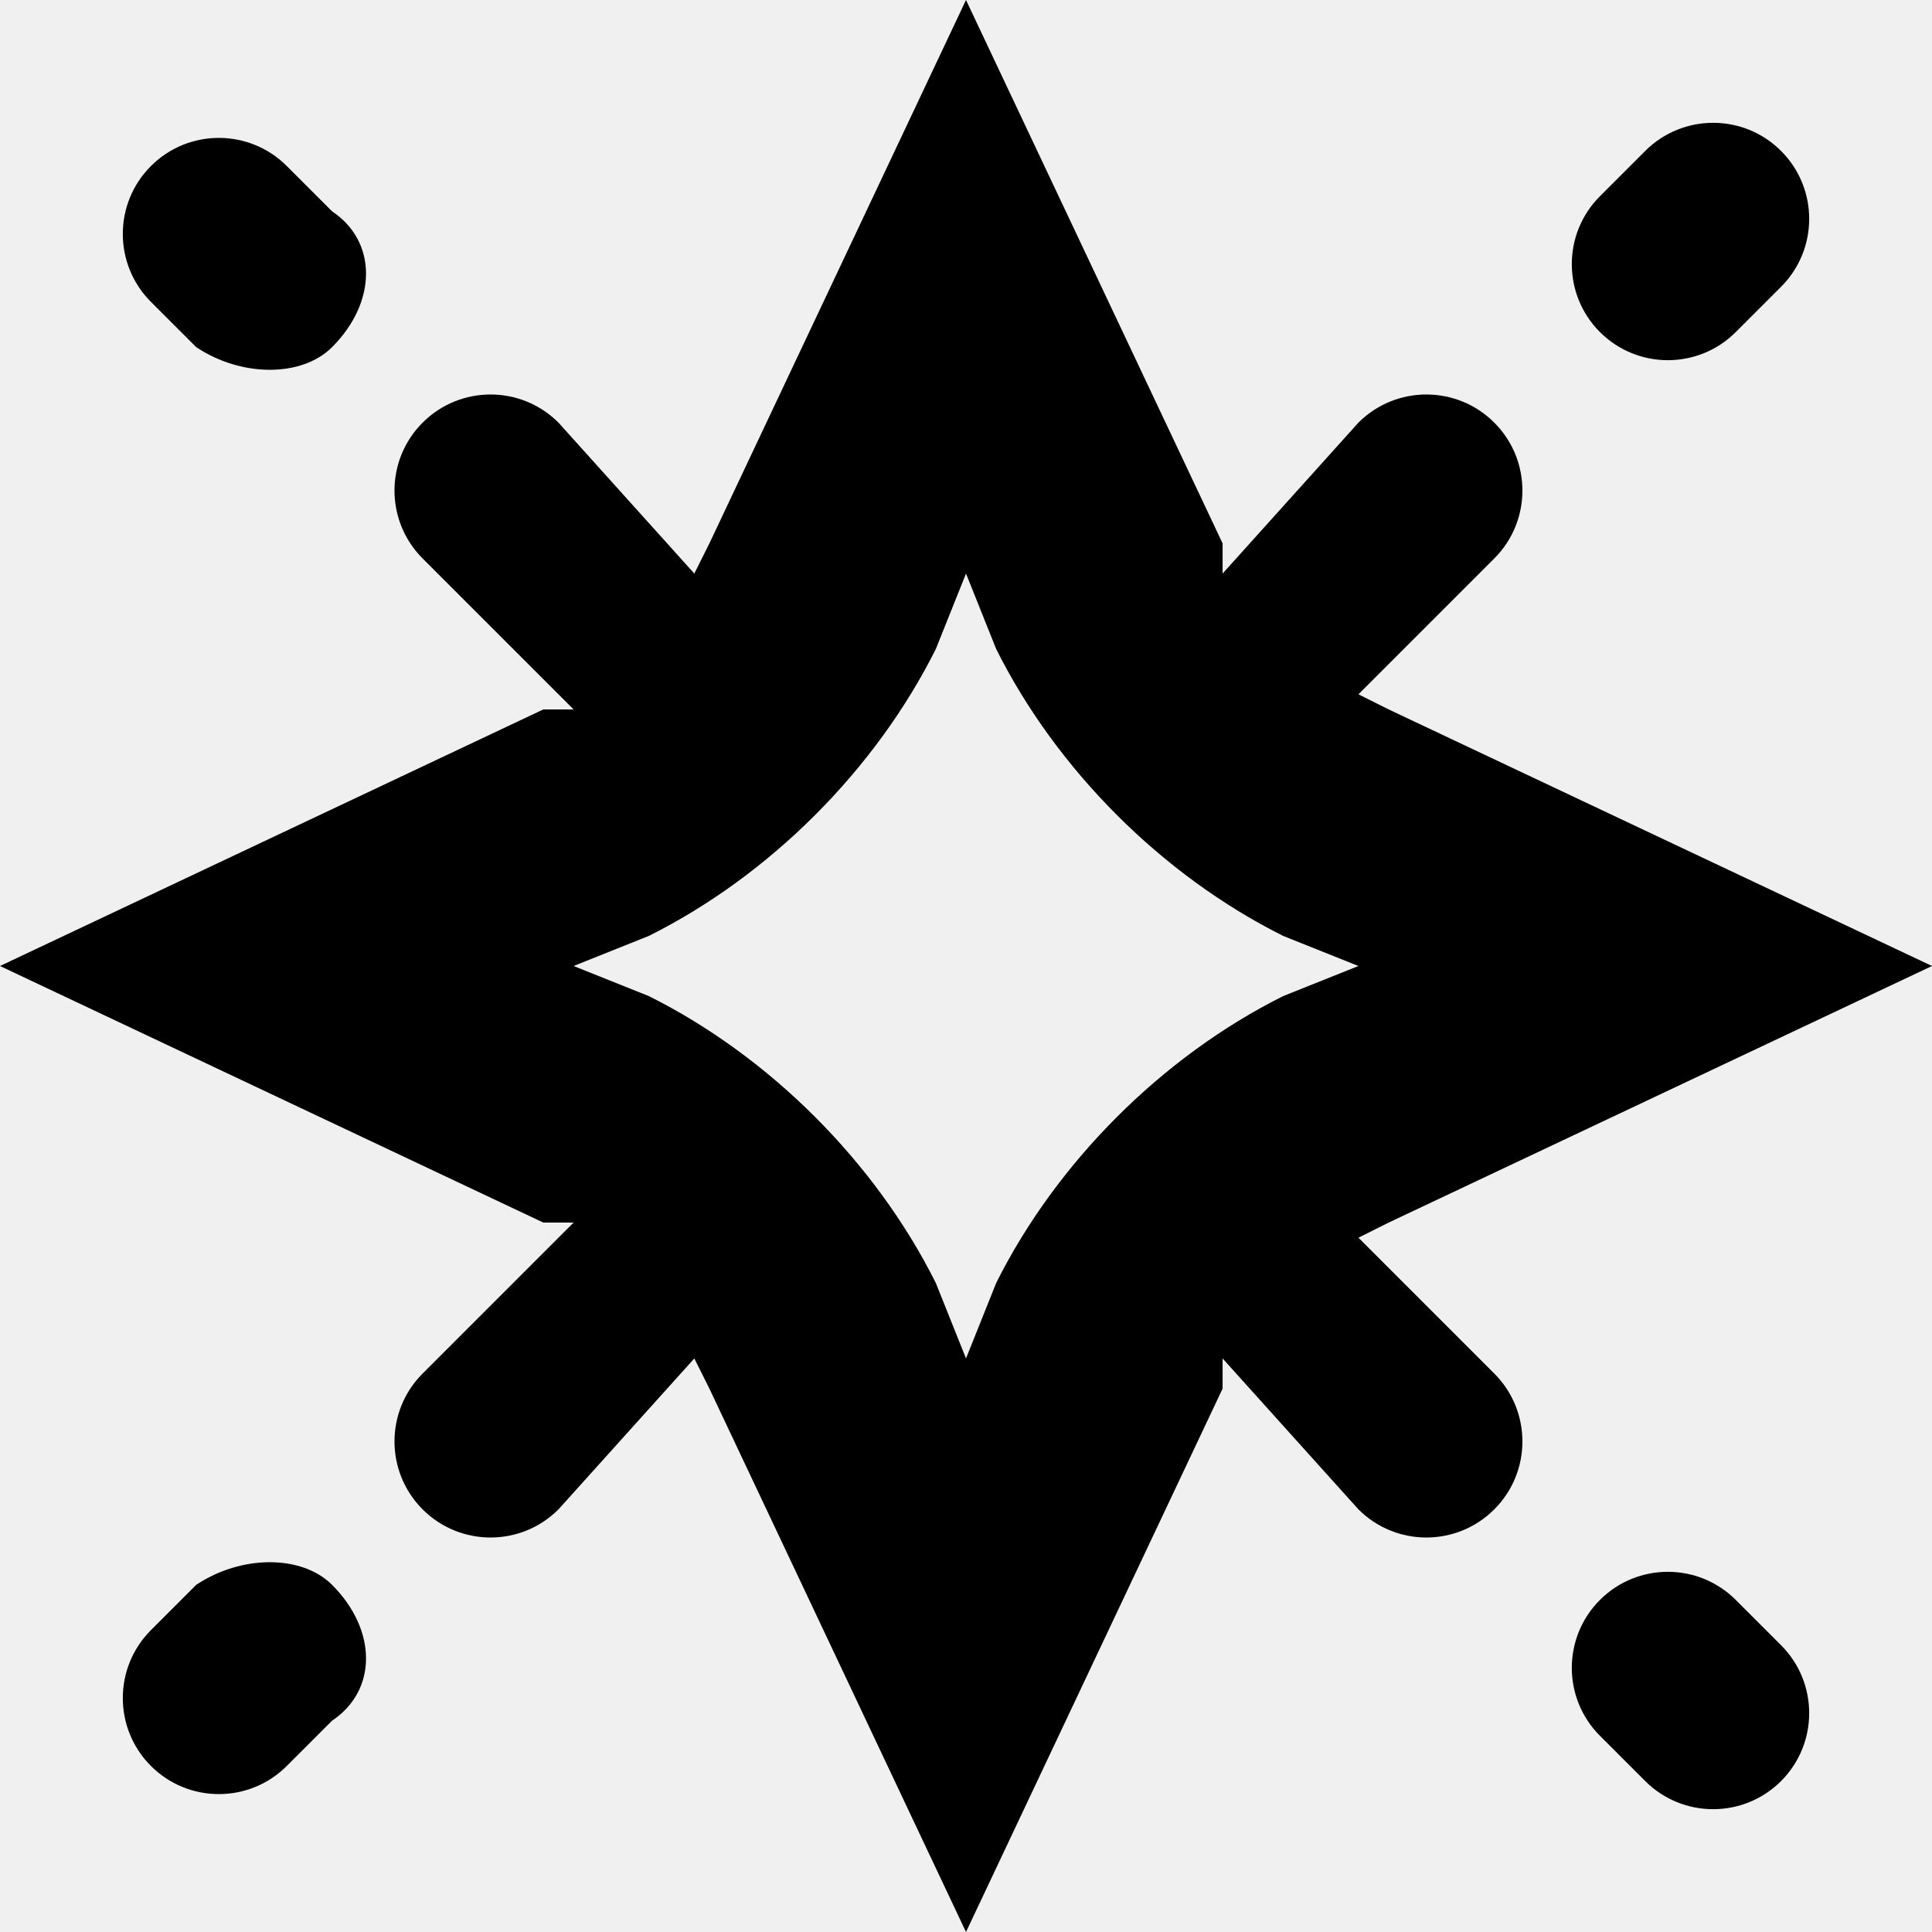
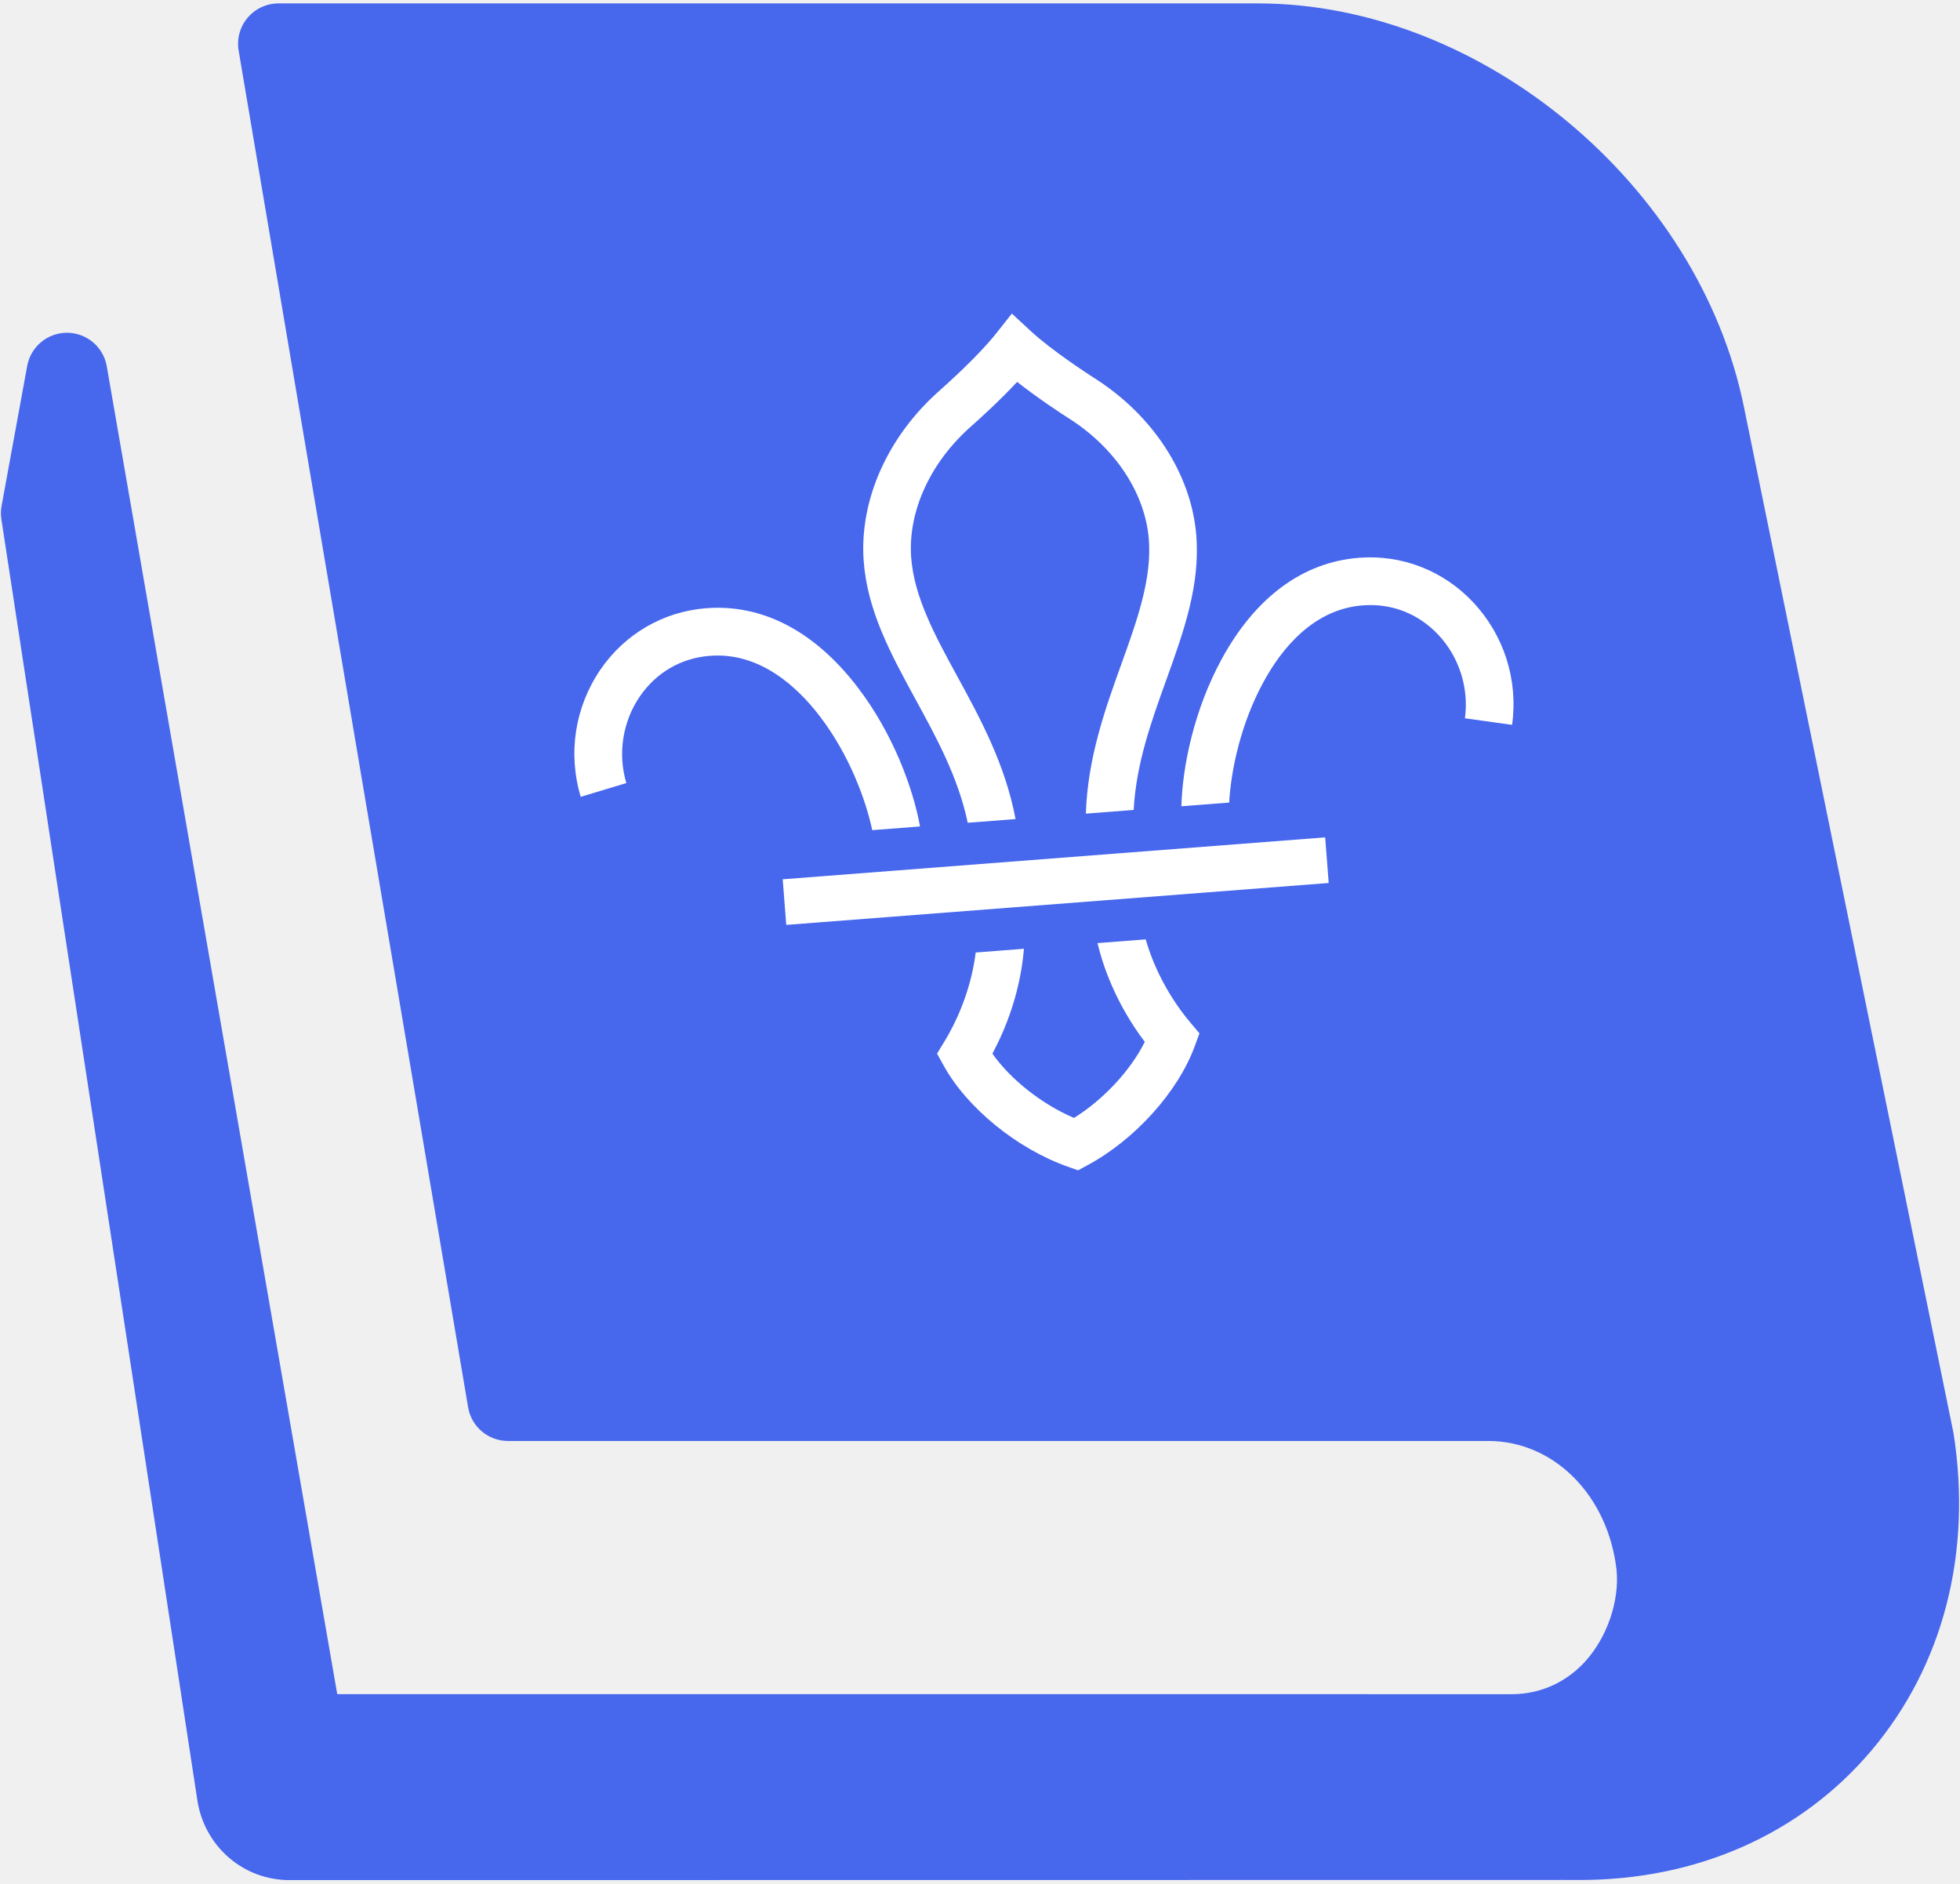
- <svg xmlns="http://www.w3.org/2000/svg" viewBox="0 0 128 128">
-   <path fill-rule="evenodd" d="M81 36 64 0 47 36l-1 2-9-10a6 6 0 0 0-9 9l10 10h-2L0 64l36 17h2L28 91a6 6 0 1 0 9 9l9-10 1 2 17 36 17-36v-2l9 10a6 6 0 1 0 9-9l-9-9 2-1 36-17-36-17-2-1 9-9a6 6 0 1 0-9-9l-9 10v-2Zm-17 2-2 5c-4 8-11 15-19 19l-5 2 5 2c8 4 15 11 19 19l2 5 2-5c4-8 11-15 19-19l5-2-5-2c-8-4-15-11-19-19l-2-5Z" clip-rule="evenodd" />
-   <path d="M118 19a6 6 0 0 0-9-9l-3 3a6 6 0 1 0 9 9l3-3Zm-96 4c-2 2-6 2-9 0l-3-3a6 6 0 1 1 9-9l3 3c3 2 3 6 0 9Zm0 82c-2-2-6-2-9 0l-3 3a6 6 0 1 0 9 9l3-3c3-2 3-6 0-9Zm96 4a6 6 0 0 1-9 9l-3-3a6 6 0 1 1 9-9l3 3Z" />
-   <style>path{fill:#000}@media (prefers-color-scheme:dark){path{fill:#fff}}</style>
+ <svg xmlns="http://www.w3.org/2000/svg" width="512" height="492" viewBox="0 0 512 492" fill="none">
+   <path d="M0.412 132.169L7.105 95.587C8.023 90.568 12.393 86.926 17.486 86.926C17.508 86.926 17.518 86.926 17.539 86.926C22.659 86.947 27.013 90.637 27.889 95.677L88.095 442.543L394.928 442.554C402.28 442.554 409.083 439.513 414.102 433.998C419.855 427.659 423.059 418.206 422.288 410.105C420.04 390.582 405.927 376.405 388.752 376.405H132.688C127.542 376.405 123.14 372.695 122.285 367.612L62.338 13.209C61.821 10.143 62.676 7.008 64.687 4.633C66.688 2.258 69.638 0.891 72.741 0.891H328.605C386.974 0.891 443.954 48.36 455.634 106.671L510.303 374.352C515.222 405.692 507.59 435.154 488.812 457.327C470.37 479.098 443.332 491.089 412.672 491.089L407.785 491.074C407.69 491.074 407.6 491.079 407.494 491.079C391.164 491.095 78.864 491.116 75.607 491.116C63.79 491.116 53.72 482.65 51.63 470.759L0.365 135.652C0.18 134.502 0.207 133.314 0.412 132.169Z" fill="#4767ED" />
+   <path fill-rule="evenodd" clip-rule="evenodd" d="M214.115 187.049C221.766 197.022 226.14 208.778 227.849 216.849L240.338 215.884C238.523 206 233.379 191.715 223.982 179.454C212.803 164.873 199.162 157.755 184.54 158.875L184.452 158.882C173.301 159.744 163.251 165.572 156.874 174.875C150.176 184.655 148.29 196.781 151.7 208.145L163.614 204.552C161.326 196.944 162.643 188.486 167.132 181.933C171.435 175.664 177.918 171.892 185.416 171.313L185.48 171.308C198.417 170.318 208.194 179.319 214.115 187.049Z" fill="white" />
+   <path fill-rule="evenodd" clip-rule="evenodd" d="M310.992 267.158C305.618 260.801 301.455 253.012 299.293 245.379L286.689 246.353C288.125 252.332 291.466 262.131 299.045 272.153C295.356 279.591 288.287 287.197 280.571 292.016L280.556 292.011L280.544 292.018C272.17 288.442 264.023 282.011 259.236 275.229C265.185 264.162 266.978 253.966 267.479 247.837L254.875 248.811C253.914 256.686 250.997 265.022 246.663 272.128L244.778 275.225L246.538 278.403C252.695 289.508 265.747 300.111 279.017 304.789L281.595 305.701L281.613 305.697L281.629 305.699L284.035 304.401C296.43 297.74 307.698 285.258 312.076 273.339L313.327 269.929L310.992 267.158Z" fill="white" />
+   <path fill-rule="evenodd" clip-rule="evenodd" d="M330.083 178.089C324.054 189.119 321.537 201.407 321.092 209.644L308.603 210.609C308.878 200.564 311.763 185.659 319.169 172.099C327.973 155.975 340.358 146.846 354.978 145.707L355.07 145.7C366.218 144.839 377.041 149.054 384.77 157.268C392.895 165.902 396.621 177.595 394.994 189.347L382.672 187.628C383.762 179.758 381.164 171.603 375.724 165.816C370.506 160.283 363.522 157.552 356.024 158.131L355.96 158.136C343.024 159.145 334.749 169.541 330.083 178.089Z" fill="white" />
+   <path fill-rule="evenodd" clip-rule="evenodd" d="M252.792 214.922L265.284 213.957C262.61 199.659 255.994 187.533 250.131 176.792C244.277 166.075 238.753 155.946 238.012 145.488C237.187 133.458 243.08 120.676 253.78 111.278C255.654 109.622 260.975 104.832 265.702 99.762C271.145 104.046 277.142 107.962 279.248 109.31C291.264 116.953 299.054 128.678 300.087 140.692C300.958 151.14 297.056 161.997 292.92 173.486C288.774 185 284.102 197.998 283.656 212.537L296.144 211.572C296.769 199.547 300.761 188.462 304.624 177.716C309.234 164.913 313.583 152.818 312.486 139.639C311.115 123.76 301.188 108.496 285.92 98.795C284.12 97.635 274.747 91.56 269.238 86.464L264.323 81.912L260.168 87.165C255.501 93.047 247.173 100.49 245.569 101.913C231.982 113.843 224.514 130.451 225.599 146.352C226.535 159.543 232.694 170.827 239.21 182.77C244.683 192.795 250.328 203.135 252.792 214.922Z" fill="white" />
+   <path fill-rule="evenodd" clip-rule="evenodd" d="M205.384 241.6L347.091 230.651L346.17 218.736L204.464 229.685L205.384 241.6Z" fill="white" />
</svg>
